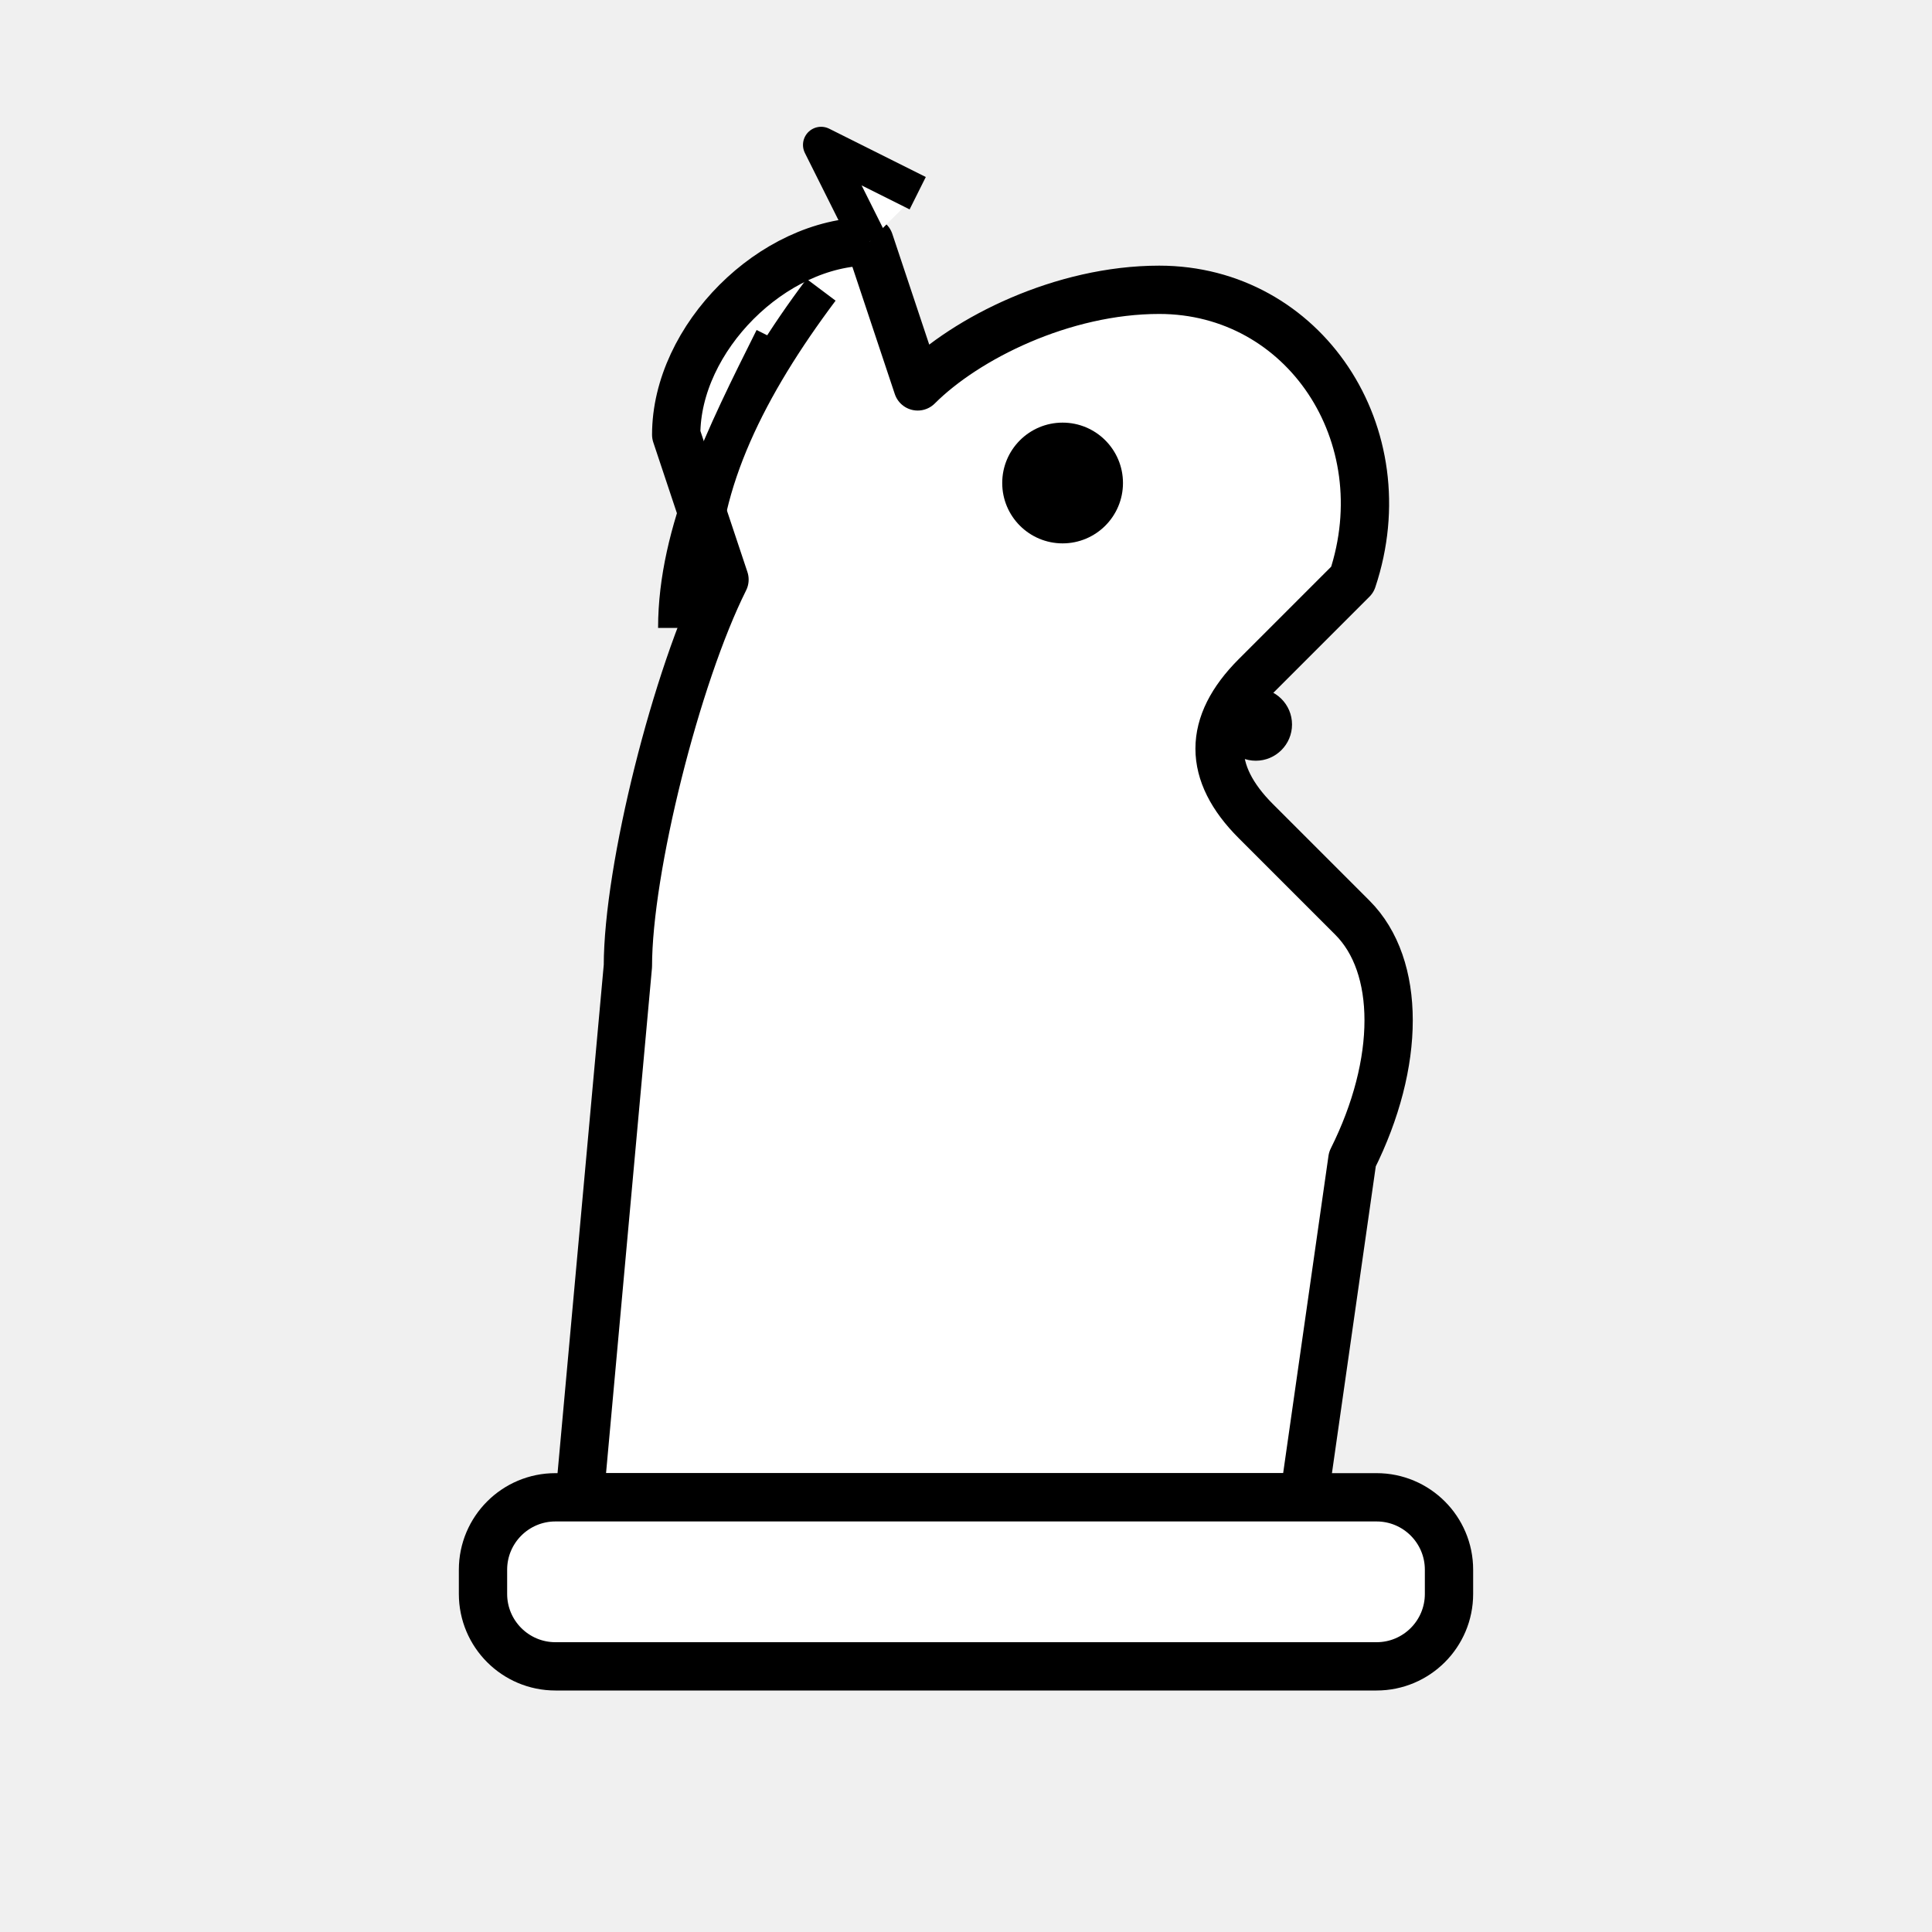
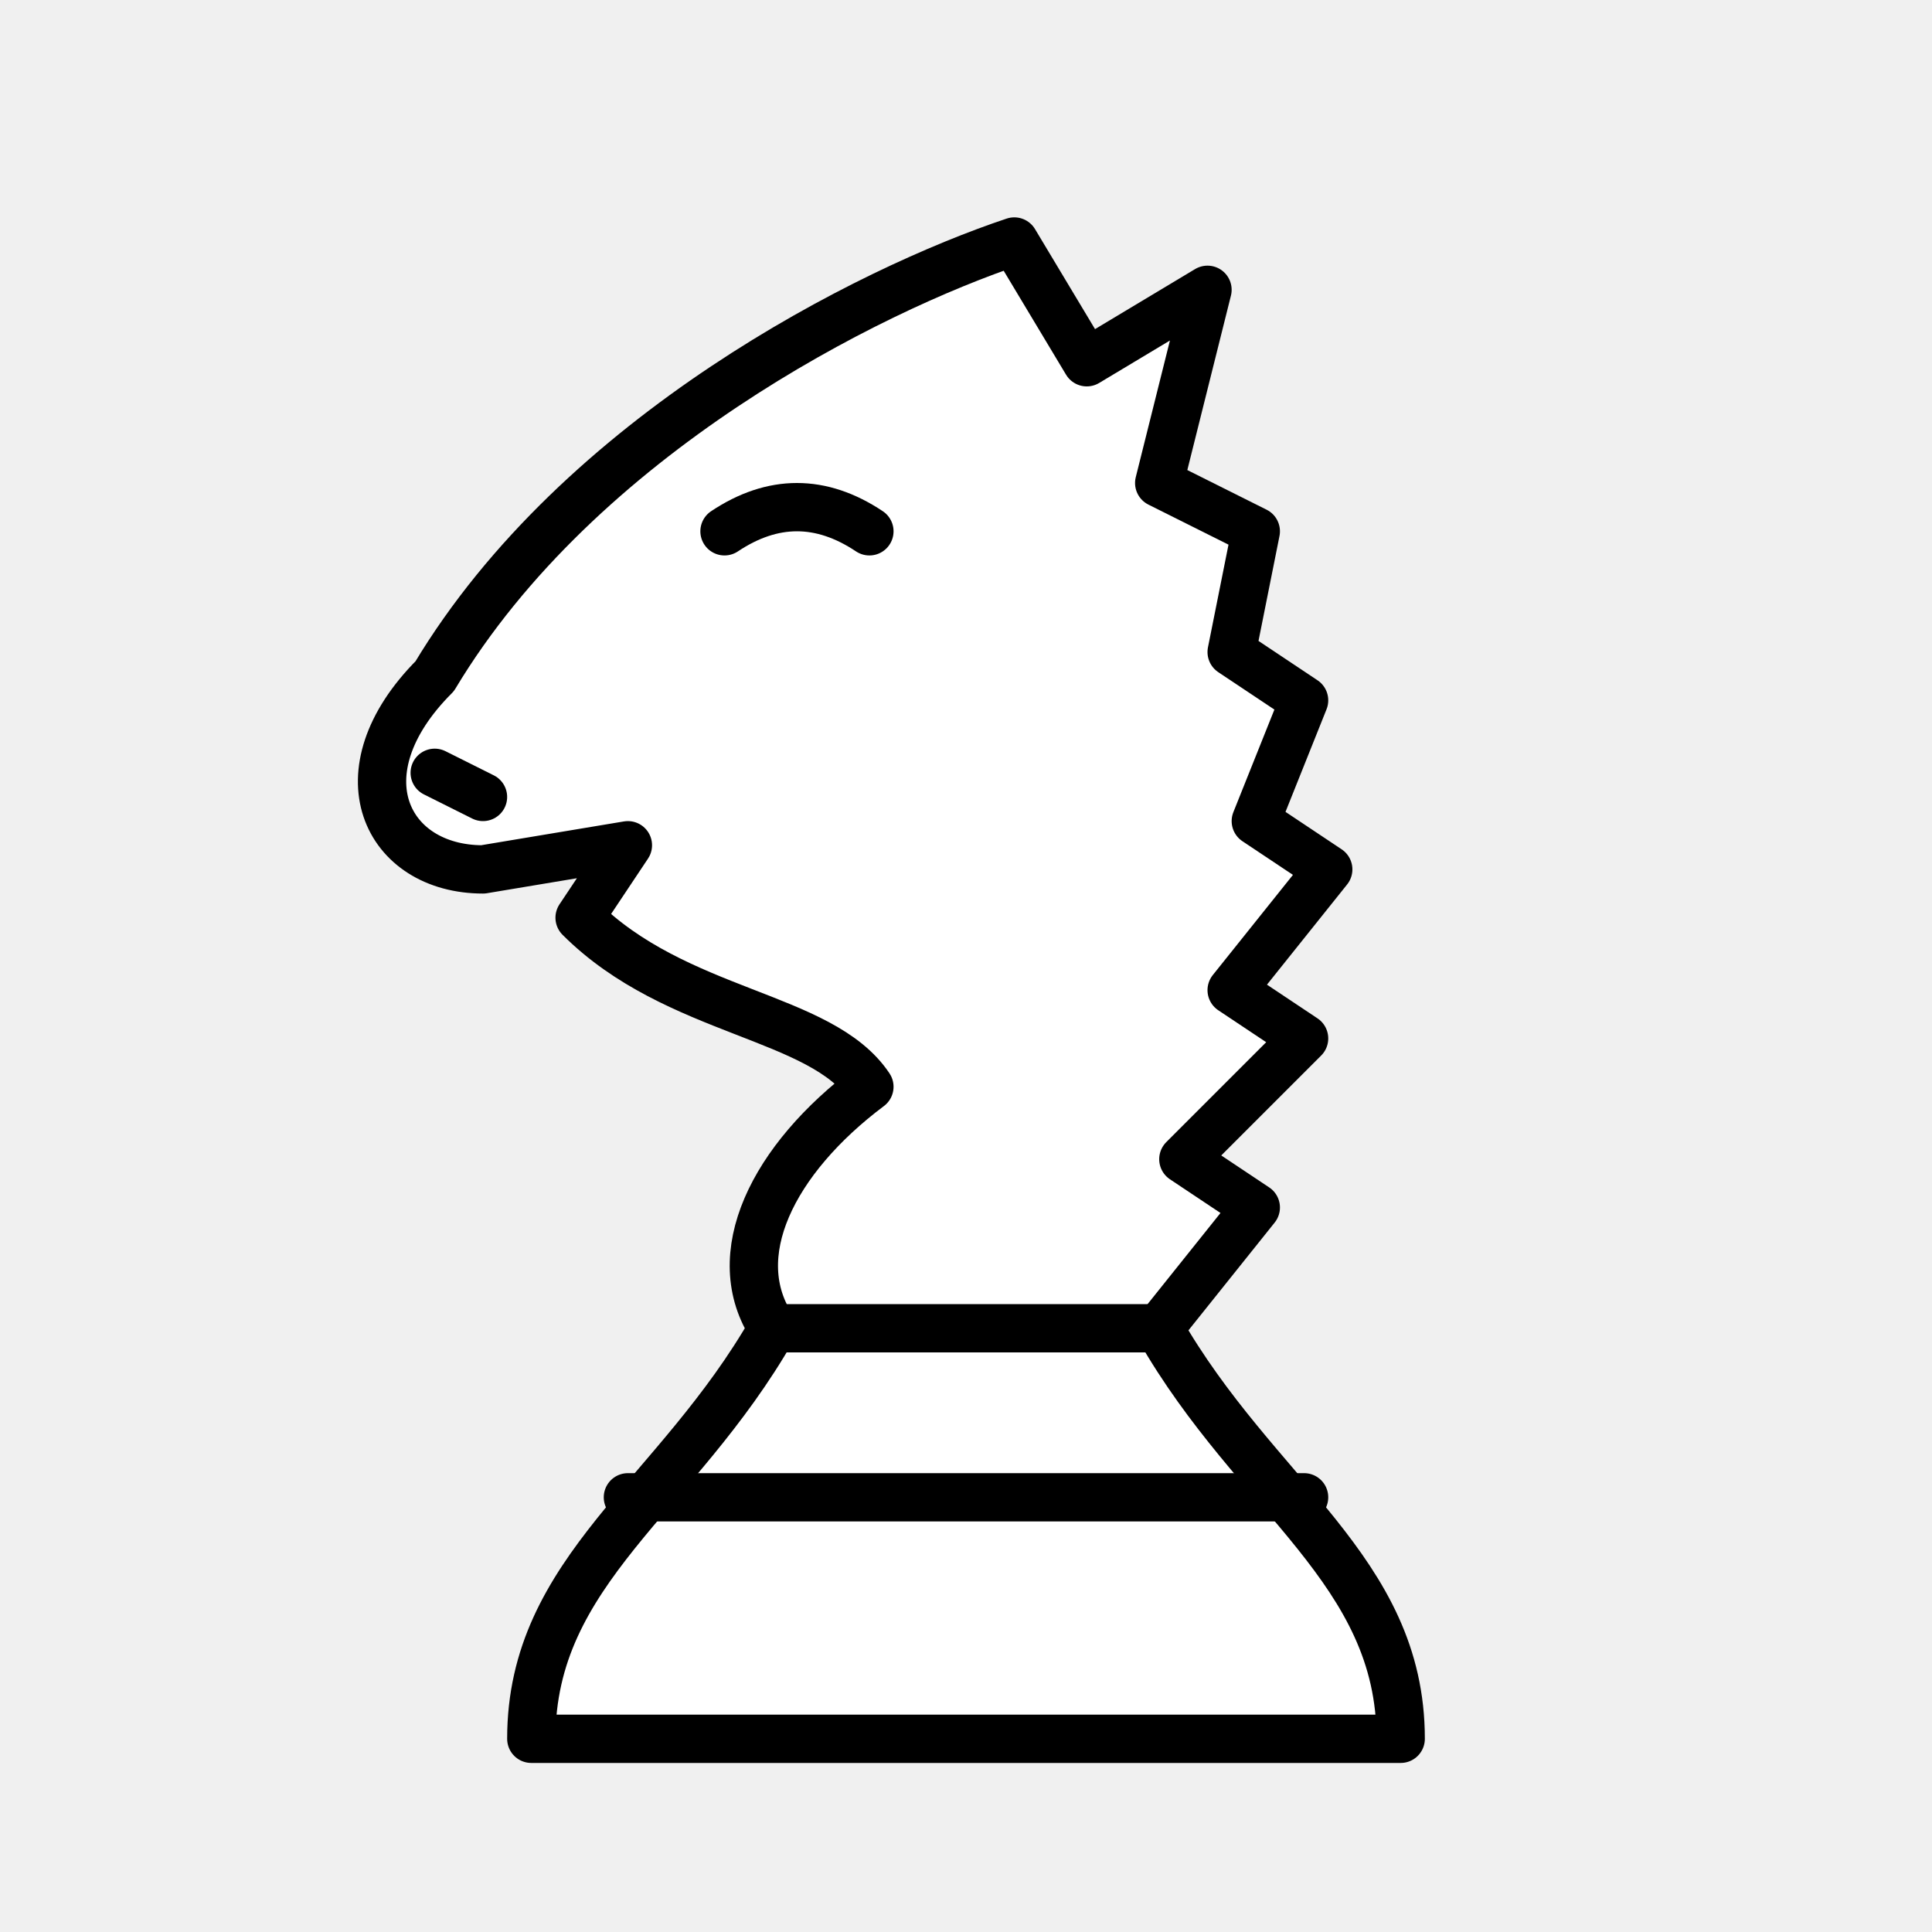
<svg xmlns="http://www.w3.org/2000/svg" viewBox="0 0 80 80">
-   <g fill="#FFFFFF" stroke="#000000" stroke-width="2" stroke-linejoin="round">
-     <path d="M24 62 L26 40 C26 36, 28 28, 30 24              L28 18 C28 14, 32 10, 36 10              L38 16 C40 14, 44 12, 48 12              C54 12, 58 18, 56 24              L52 28 C50 30, 50 32, 52 34              L56 38 C58 40, 58 44, 56 48              L54 62 Z" />
-     <circle cx="44" cy="20" r="2.5" fill="#000000" stroke="none" />
-     <path d="M36 10 L34 6 L38 8" fill="#FFFFFF" stroke="#000000" stroke-width="1.5" />
-     <circle cx="52" cy="30" r="1.5" fill="#000000" stroke="none" />
-     <path d="M32 14 C30 18, 28 22, 28 26" fill="none" stroke="#000000" stroke-width="1.5" />
-     <path d="M34 12 C31 16, 29 20, 29 24" fill="none" stroke="#000000" stroke-width="1.5" />
-     <rect x="20" y="62" width="40" height="7" rx="3" />
-   </g>
+   <path d="M 22 72            L 58 72            C 58 65, 52 62, 48 55            L 52 50 L 49 48            L 54 43 L 51 41            L 55 36 L 52 34            L 54 29 L 51 27            L 52 22 L 48 20            L 50 12 L 45 15 L 42 10            C 36 12, 24 18, 18 28            C 14 32, 16 36, 20 36            L 26 35 L 24 38            C 28 42, 34 42, 36 45            C 32 48, 30 52, 32 55            C 28 62, 22 65, 22 72 Z" fill="#FFFFFF" stroke="#000000" stroke-width="2" stroke-linecap="round" stroke-linejoin="round" />
+   <path d="M 26 62 L 54 62" fill="none" stroke="#000000" stroke-width="2" stroke-linecap="round" />
+   <path d="M 32 55 L 48 55" fill="none" stroke="#000000" stroke-width="2" stroke-linecap="round" />
+   <path d="M 30 22 Q 33 20 36 22" fill="none" stroke="#000000" stroke-width="2" stroke-linecap="round" />
+   <path d="M 18 32 L 20 33" fill="none" stroke="#000000" stroke-width="2" stroke-linecap="round" />
</svg>
